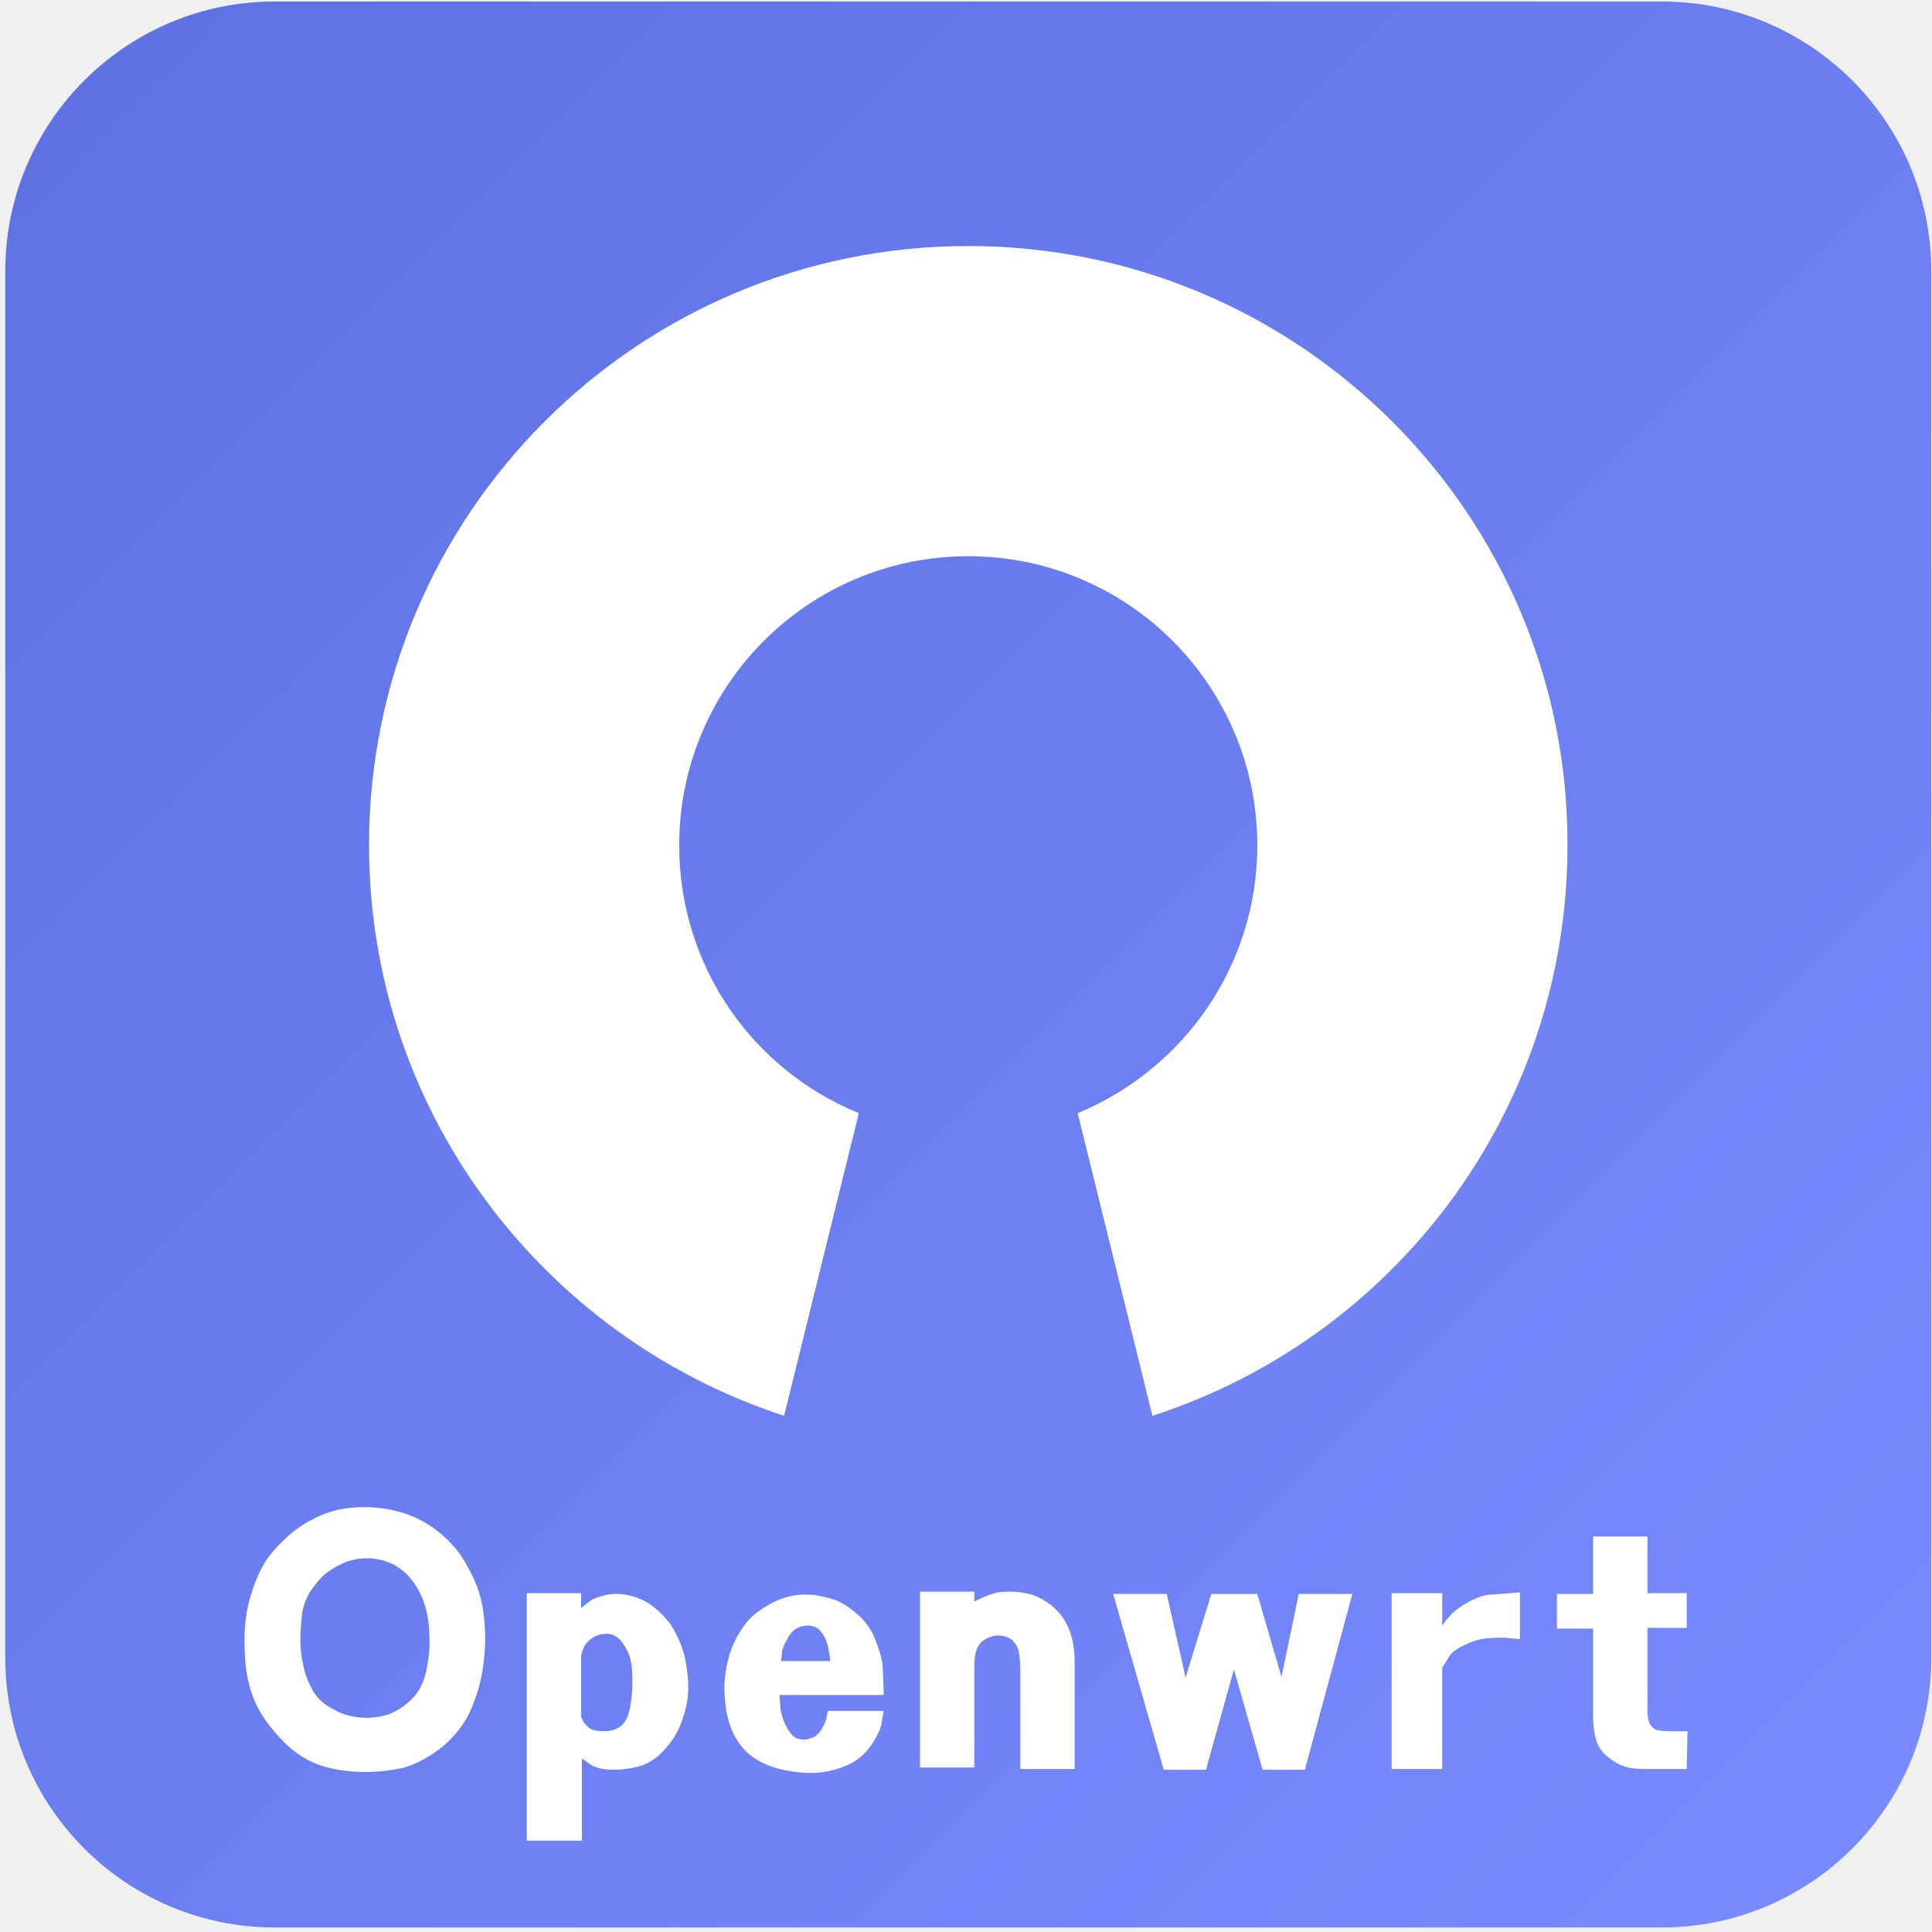
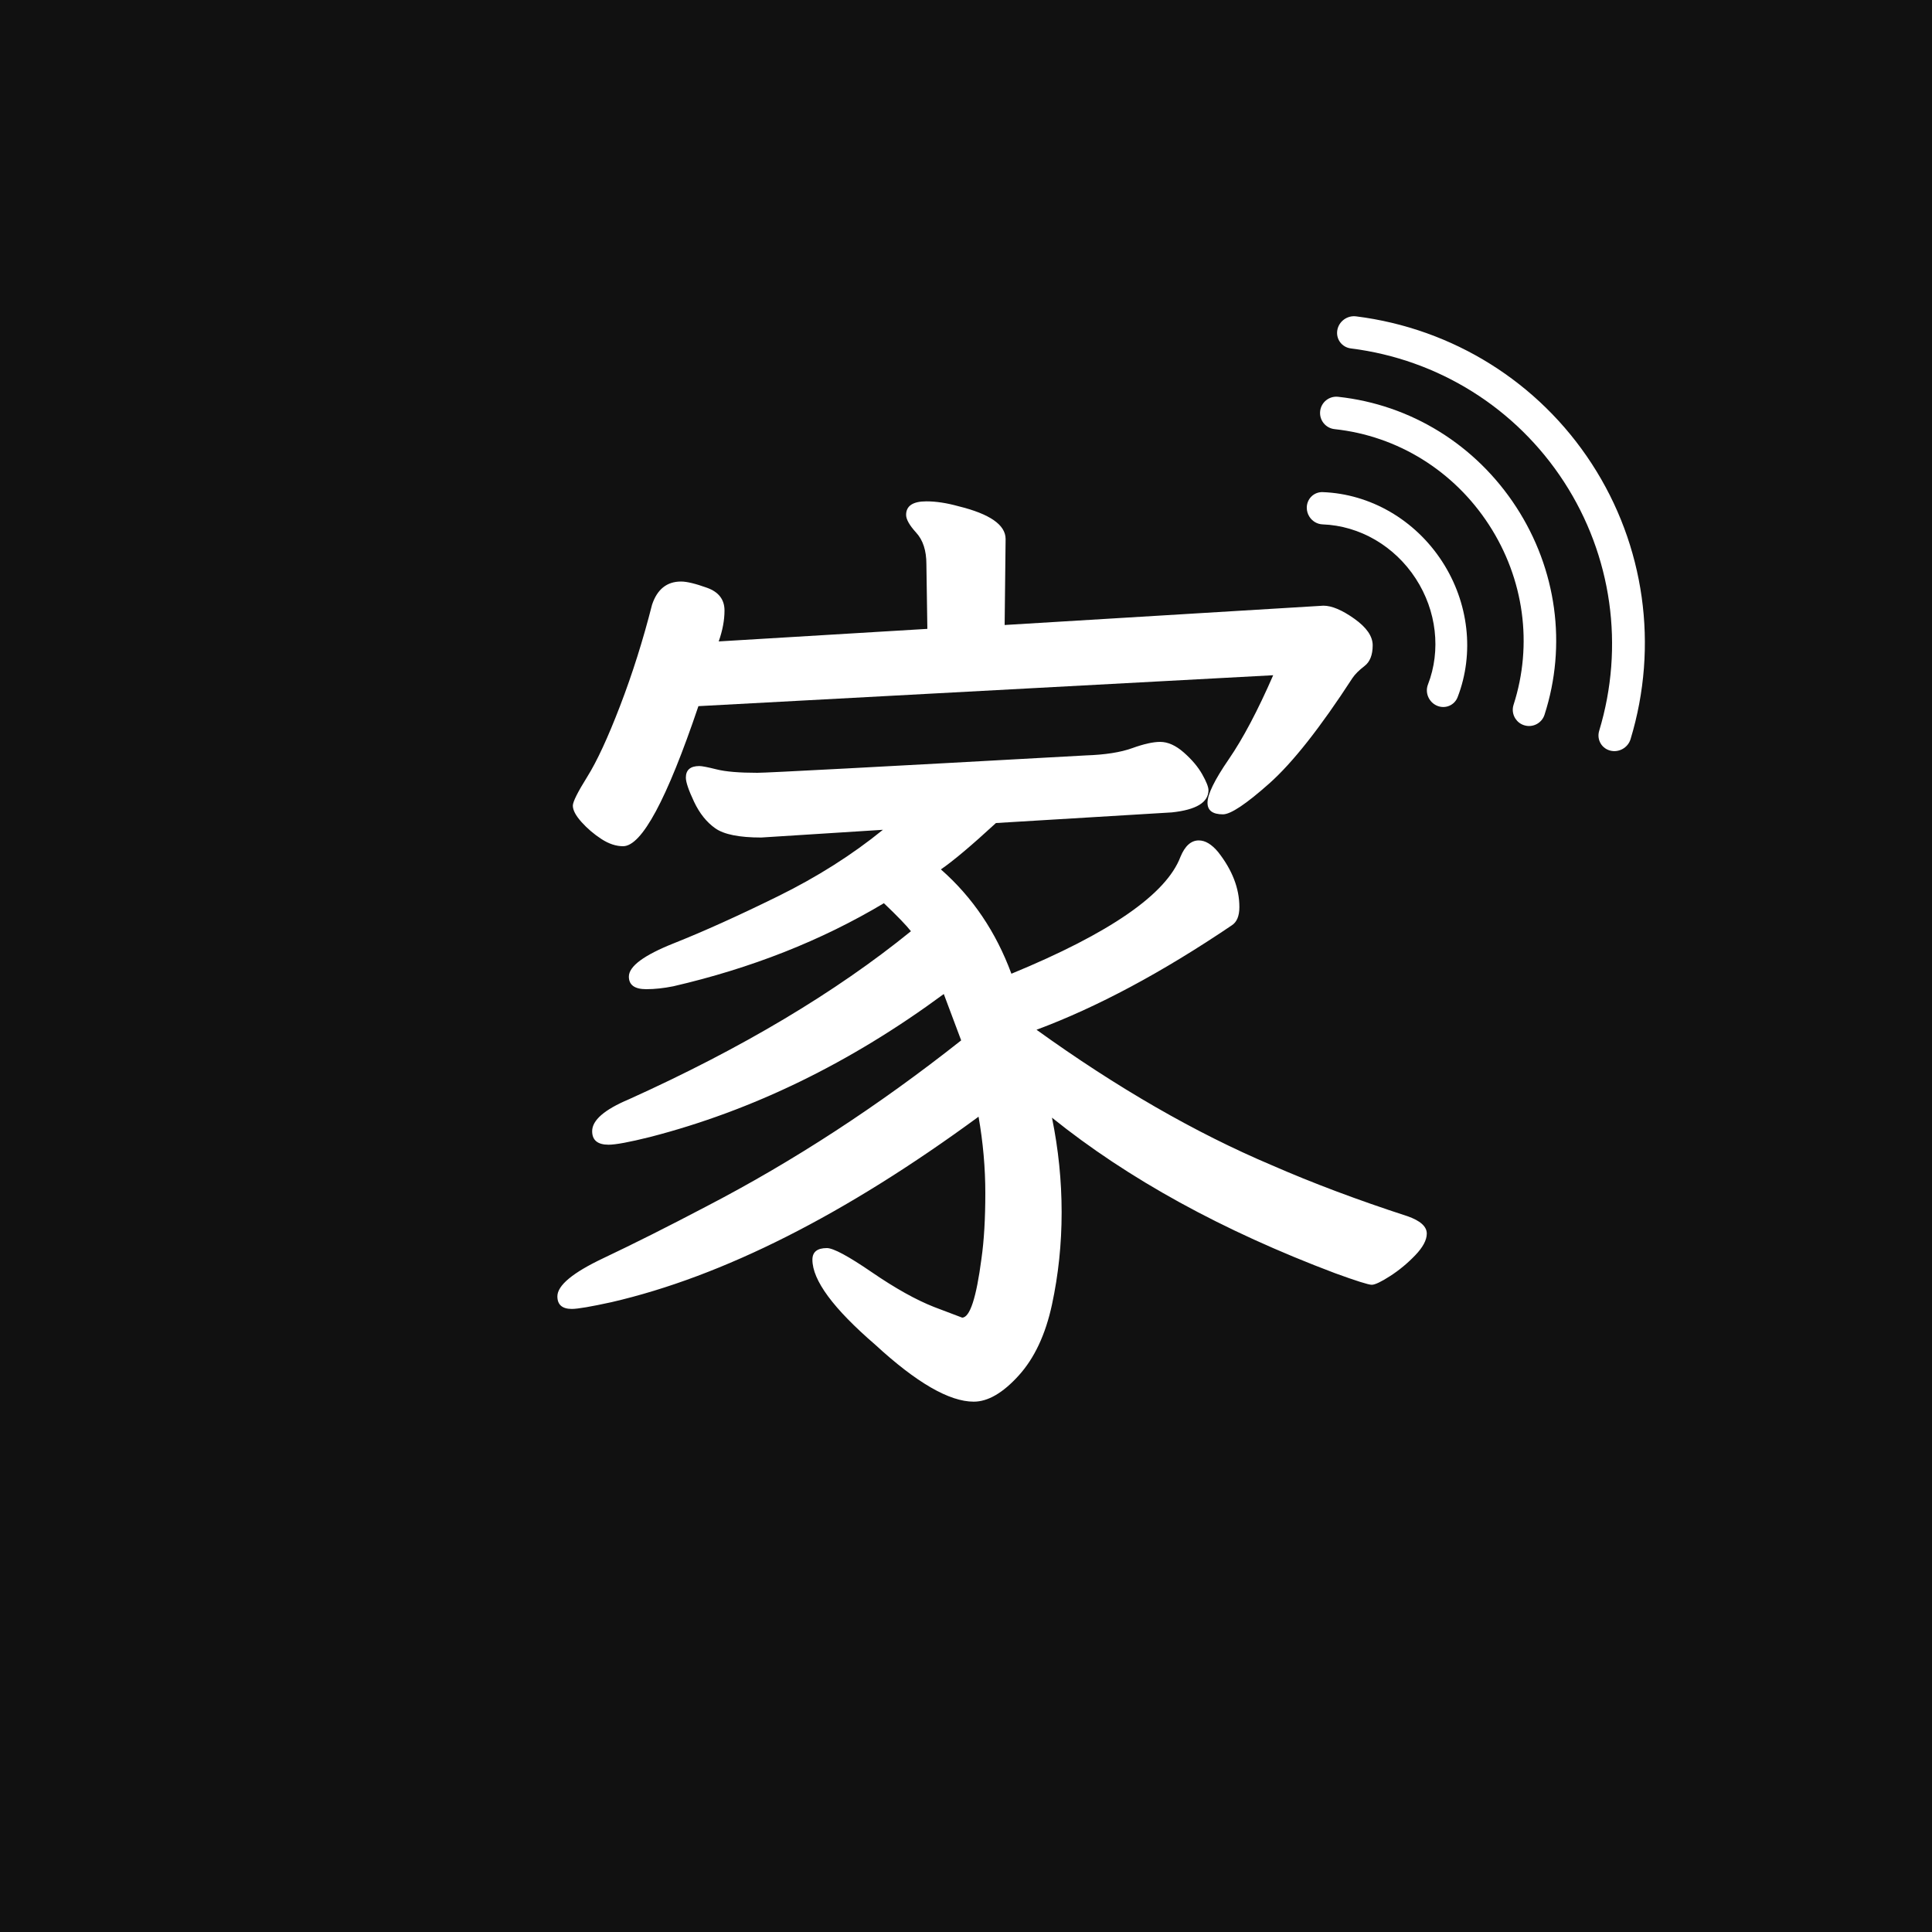
- <svg xmlns="http://www.w3.org/2000/svg" version="1.1" id="图层_1" x="0px" y="0px" viewBox="0 0 256 256" style="enable-background:new 0 0 256 256;" xml:space="preserve">
-   <style type="text/css">
- 	.st0{fill-rule:evenodd;clip-rule:evenodd;fill:url(#SVGID_1_);}
- 	.st1{fill-rule:evenodd;clip-rule:evenodd;fill:url(#SVGID_2_);}
- 	.st2{fill:#FFFFFF;}
- </style>
-   <g>
-     <linearGradient id="SVGID_1_" gradientUnits="userSpaceOnUse" x1="11.138" y1="10.65" x2="245.53" y2="245.042">
-       <stop offset="0" style="stop-color:#5E72E4" />
-       <stop offset="1" style="stop-color:#778AFF" />
-     </linearGradient>
-     <path class="st0" d="M36.4,0.2h183.8c19.7,0,35.7,16,35.7,35.7v183.8c0,19.7-16,35.7-35.7,35.7H36.4c-19.7,0-35.7-16-35.7-35.7   V35.9C0.7,16.2,16.7,0.2,36.4,0.2z" />
-     <linearGradient id="SVGID_2_" gradientUnits="userSpaceOnUse" x1="0.668" y1="0.18" x2="0.668" y2="0.18">
-       <stop offset="0" style="stop-color:#5E72E4" />
-       <stop offset="1" style="stop-color:#778AFF" />
-     </linearGradient>
-     <path class="st1" d="M0.7,0.2" />
-   </g>
-   <path class="st2" d="M128.3,32.6c-43.9,0-79.4,35.6-79.4,79.4c0,35.3,23.1,65.2,55,75.6l9.9-40.1c-14-5.7-23.8-19.4-23.8-35.5  c0-21.2,17.2-38.3,38.3-38.3c21.2,0,38.3,17.2,38.3,38.3c0,16-9.8,29.7-23.8,35.5l9.9,40.1c31.9-10.3,55-40.2,55-75.6  C207.8,68.2,172.2,32.6,128.3,32.6z" />
-   <g>
-     <path class="st2" d="M48.5,234.8c-2.3,0-4.3-0.3-6.1-0.9c-1.7-0.6-3.3-1.6-4.7-3c-1.4-1.4-2.5-2.8-3.3-4.2   c-0.8-1.4-1.3-2.9-1.6-4.4c-0.3-1.5-0.4-3.2-0.4-4.9c0-2.3,0.3-4.3,0.8-5.9c0.5-1.7,1.1-3.1,1.8-4.3c0.7-1.2,1.8-2.4,3.1-3.6   c1.3-1.2,2.8-2.1,4.4-2.8c1.6-0.7,3.5-1.1,5.7-1.1c2,0,3.8,0.3,5.6,0.9c1.7,0.6,3.3,1.5,4.7,2.7c1.4,1.2,2.6,2.6,3.5,4.4   c1,1.7,1.6,3.4,1.9,5c0.3,1.6,0.4,3.2,0.4,4.8c-0.1,2.5-0.4,4.7-1,6.6c-0.6,1.9-1.3,3.5-2.2,4.7c-0.9,1.2-1.9,2.3-3.2,3.2   c-1.2,0.9-2.7,1.7-4.3,2.2C52.3,234.5,50.5,234.8,48.5,234.8z M48,227.6c1.1,0.1,2.3-0.1,3.4-0.4c1.1-0.4,2.2-1.1,3.2-2.1   c1-1,1.6-2.3,1.9-3.8c0.3-1.5,0.5-2.9,0.4-4.3c0-1.9-0.3-3.4-0.7-4.6c-0.4-1.2-1-2.2-1.6-3c-0.6-0.8-1.4-1.5-2.3-2   c-0.9-0.5-1.9-0.8-3.1-0.9c-1.1-0.1-2.2,0.1-3.2,0.4c-1,0.4-1.9,0.9-2.7,1.5c-0.8,0.6-1.5,1.5-2.2,2.5c-0.6,1-1,2.1-1.1,3.2   c-0.1,1.1-0.2,2.1-0.2,3c0,1.2,0.1,2.4,0.4,3.6c0.2,1.2,0.7,2.3,1.3,3.4c0.6,1,1.5,1.8,2.7,2.4C45.4,227.2,46.6,227.5,48,227.6z" />
-     <path class="st2" d="M77,243.9h-7.2v-32.8H77l0,2c0.3-0.3,0.7-0.6,1.1-0.9c0.4-0.3,0.9-0.5,1.6-0.7c0.7-0.2,1.3-0.3,2-0.3   c1.4,0,2.7,0.4,4,1.1c1.3,0.8,2.3,1.8,3.2,3c0.8,1.3,1.4,2.6,1.8,4.1c0.3,1.5,0.5,2.8,0.5,4.1c0,1.3-0.2,2.7-0.7,4.1   c-0.5,1.7-1.4,3.1-2.5,4.3c-1.1,1.2-2.3,1.9-3.5,2.2c-1.2,0.3-2.3,0.4-3.1,0.4c-1.6,0-2.7-0.3-3.3-0.8l-1-0.7V243.9z M77,225.8   l0,1.7c0.2,0.5,0.5,1,0.9,1.3c0.3,0.4,1.1,0.6,2.1,0.6c1.1,0,1.9-0.3,2.5-0.9c0.5-0.5,0.8-1.3,1-2.3c0.2-1.1,0.3-2.2,0.3-3.5   c0-1.3-0.1-2.4-0.4-3.3c-0.3-0.8-0.7-1.5-1.2-2.1c-0.6-0.6-1.3-0.9-2.1-0.8c-0.5,0-1.1,0.2-1.7,0.6c-0.6,0.4-1,0.9-1.2,1.6   l-0.2,0.6V225.8z" />
-     <path class="st2" d="M103.3,224.3c0,0.2,0,0.4,0,0.6c0,0.2,0.1,0.7,0.1,1.4c0.1,0.7,0.3,1.5,0.7,2.3c0.4,0.8,0.8,1.3,1.2,1.6   c0.5,0.3,0.9,0.3,1.5,0.3c0.4-0.1,0.9-0.2,1.3-0.5c0.4-0.3,0.7-0.7,0.9-1.1c0.2-0.4,0.4-0.8,0.5-1.2l0.2-1h7.4   c-0.1,0.5-0.2,1.1-0.3,1.7c-0.1,0.7-0.5,1.4-1,2.3c-0.5,0.8-1.1,1.6-1.9,2.2c-0.7,0.6-1.7,1.1-3,1.5c-1.3,0.4-2.7,0.6-4.3,0.5   c-1.6-0.1-3.2-0.4-4.6-0.9c-1.5-0.6-2.6-1.3-3.5-2.3c-0.9-1-1.5-2.2-1.9-3.5c-0.4-1.3-0.6-2.9-0.6-4.6c0-1,0.1-1.9,0.3-2.9   c0.2-1,0.5-2,0.9-2.9c0.4-0.9,1-1.9,1.7-2.8c0.7-0.9,1.9-1.8,3.4-2.6c1.5-0.8,3.2-1.2,4.9-1.1c0.7,0,1.7,0.2,2.8,0.5   c1.2,0.3,2.3,1,3.5,2c1.2,1,2.1,2.3,2.6,3.8c0.6,1.5,0.9,2.8,0.9,4l0.1,3H103.3z M110,220.2c0-0.6-0.1-1.1-0.2-1.6   c-0.1-0.5-0.2-1-0.5-1.6s-0.6-0.9-0.9-1.2c-0.3-0.2-0.8-0.4-1.3-0.4c-0.6,0-1.1,0.1-1.6,0.4c-0.5,0.3-0.9,0.8-1.3,1.6   c-0.4,0.7-0.6,1.3-0.6,1.8l-0.1,0.9H110z" />
-     <path class="st2" d="M142.4,234.4h-7.2v-13.1c0-1-0.1-1.8-0.2-2.4c-0.1-0.6-0.4-1.1-0.9-1.6c-0.5-0.4-1.2-0.6-2.1-0.6   c-0.6,0.1-1.1,0.3-1.6,0.6c-0.5,0.3-0.8,0.8-1,1.3c-0.2,0.5-0.3,1.3-0.3,2.3v13.3h-7.2v-23.3h7.2v1.3c0.3-0.1,0.6-0.3,1.1-0.5   c0.4-0.2,1-0.4,1.6-0.6c0.6-0.2,1.5-0.2,2.5-0.2c1,0.1,1.9,0.2,2.7,0.5c0.8,0.3,1.5,0.7,2.3,1.3c0.7,0.6,1.4,1.3,1.8,2.1   c0.5,0.8,0.8,1.7,1,2.5c0.2,0.8,0.3,1.9,0.3,3.1V234.4z" />
-     <path class="st2" d="M163.5,221.2l-3.7,13.3h-5.6l-6.7-23.3h7.1l2.5,11.1l3.4-11.1h6.1l3.2,11l2.3-11h7.1l-6.3,23.3h-5.6   L163.5,221.2z" />
-     <path class="st2" d="M184.4,211.1h6.7v4.3c0.3-0.5,0.8-1,1.2-1.5c0.5-0.5,1.3-1.1,2.4-1.7c1.2-0.6,2.1-0.9,2.9-0.9l3.8-0.3v6.2   c-0.7-0.1-1.4-0.1-2-0.2c-0.6,0-1.5,0-2.5,0.1c-1.1,0.1-2.1,0.5-3.1,1c-1,0.5-1.6,1-1.9,1.6l-0.8,1.3v13.4h-6.7V211.1z" />
-     <path class="st2" d="M218.3,211.1h5.2v4.6h-5.2v10.9c0,0.8,0.1,1.4,0.3,1.8c0.2,0.4,0.5,0.6,0.8,0.8c0.4,0.1,1,0.2,1.9,0.2h2.3   l-0.1,5h-5.1c-0.7,0-1.4,0-2.1-0.1c-0.7-0.1-1.4-0.3-2.1-0.7c-0.7-0.4-1.3-0.9-1.8-1.4c-0.5-0.6-0.8-1.2-1-2   c-0.2-0.7-0.3-1.7-0.3-2.8v-11.6h-4.8v-4.6h4.8v-7.6h7.2V211.1z" />
+ <svg xmlns="http://www.w3.org/2000/svg" width="200px" height="200px" viewBox="0 0 200 200" version="1.1">
+   <g id="Page-1" stroke="none" stroke-width="1" fill="none" fill-rule="evenodd">
+     <g id="jiawifi-icon">
+       <g id="Group-2">
+         <rect id="Rectangle" fill="#111111" x="0" y="0" width="200" height="200" />
+         <g id="家" transform="translate(57.7, 51.9)" fill="#FFFFFF" fill-rule="nonzero">
+           <path d="M6.8,35.7 C6.067,35.7 5.317,35.45 4.55,34.95 C3.783,34.45 3.1,33.867 2.5,33.2 C1.9,32.533 1.6,31.967 1.6,31.5 C1.6,31.1 2.1,30.1 3.1,28.5 C4.1,26.9 5.233,24.45 6.5,21.15 C7.767,17.85 8.867,14.367 9.8,10.7 C10.333,9.1 11.333,8.3 12.8,8.3 C13.4,8.3 14.3,8.517 15.5,8.95 C16.7,9.383 17.3,10.167 17.3,11.3 C17.3,12.3 17.1,13.367 16.7,14.5 L38.3,13.2 L38.2,6.5 C38.2,5.1 37.85,4.017 37.15,3.25 C36.45,2.483 36.1,1.867 36.1,1.4 C36.1,0.467 36.8,-2.84217094e-14 38.2,-2.84217094e-14 C39.2,-2.84217094e-14 40.3,0.167 41.5,0.5 C44.767,1.3 46.4,2.433 46.4,3.9 L46.3,12.8 L79.3,10.8 C80.167,10.8 81.233,11.25 82.5,12.15 C83.767,13.05 84.4,13.967 84.4,14.9 C84.4,15.9 84.117,16.617 83.55,17.05 C82.983,17.483 82.567,17.9 82.3,18.3 C78.967,23.433 76.1,27.067 73.7,29.2 C71.3,31.333 69.7,32.4 68.9,32.4 C67.833,32.4 67.3,32 67.3,31.2 C67.3,30.333 68.033,28.833 69.5,26.7 C70.967,24.567 72.5,21.667 74.1,18 L14.6,21.2 C11.333,30.867 8.733,35.7 6.8,35.7 Z M43.1,93.2 C40.567,93.2 37.167,91.233 32.9,87.3 C28.567,83.567 26.4,80.633 26.4,78.5 C26.4,77.7 26.9,77.3 27.9,77.3 C28.567,77.3 30.117,78.133 32.55,79.8 C34.983,81.467 37.133,82.667 39,83.4 L41.9,84.5 C42.7,84.5 43.367,82.467 43.9,78.4 C44.167,76.533 44.3,74.267 44.3,71.6 C44.3,69 44.067,66.367 43.6,63.7 C29.8,73.833 17.133,80.233 5.6,82.9 C3.467,83.367 2.1,83.6 1.5,83.6 C0.5,83.6 0,83.167 0,82.3 C0,81.167 1.583,79.85 4.75,78.35 C7.917,76.85 11.467,75.067 15.4,73 C24.4,68.333 33.2,62.6 41.8,55.8 L40,51 C30.333,58.133 20.2,63.067 9.6,65.8 C7.467,66.333 6.033,66.6 5.3,66.6 C4.167,66.6 3.6,66.133 3.6,65.2 C3.6,64.067 4.867,62.967 7.4,61.9 C19.067,56.633 28.8,50.833 36.6,44.5 C36.133,43.9 35.2,42.933 33.8,41.6 C27.333,45.467 20.067,48.333 12,50.2 C11,50.4 10.067,50.5 9.2,50.5 C8,50.5 7.4,50.067 7.4,49.2 C7.4,48.133 8.95,46.983 12.05,45.75 C15.15,44.517 18.733,42.9 22.8,40.9 C26.867,38.9 30.5,36.6 33.7,34 L21.1,34.8 C18.833,34.8 17.25,34.483 16.35,33.85 C15.45,33.217 14.717,32.3 14.15,31.1 C13.583,29.9 13.3,29.067 13.3,28.6 C13.3,27.8 13.767,27.4 14.7,27.4 C14.967,27.4 15.567,27.517 16.5,27.75 C17.433,27.983 18.833,28.1 20.7,28.1 C21.7,28.1 33.033,27.5 54.7,26.3 C56.7,26.233 58.3,25.983 59.5,25.55 C60.7,25.117 61.667,24.9 62.4,24.9 C63.2,24.9 64.017,25.267 64.85,26 C65.683,26.733 66.317,27.483 66.75,28.25 C67.183,29.017 67.4,29.567 67.4,29.9 C67.4,31.167 66.133,31.933 63.6,32.2 L45.4,33.3 C42.867,35.633 40.967,37.233 39.7,38.1 C42.967,40.967 45.4,44.567 47,48.9 C57.2,44.7 63.033,40.667 64.5,36.8 C64.967,35.667 65.6,35.1 66.4,35.1 C67.067,35.1 67.733,35.5 68.4,36.3 C69.867,38.167 70.6,40.067 70.6,42 C70.6,42.933 70.333,43.567 69.8,43.9 C62.6,48.767 55.867,52.367 49.6,54.7 C57.933,60.7 66.033,65.367 73.9,68.7 C78.167,70.567 82.867,72.333 88,74 C89.333,74.467 90,75.067 90,75.8 C90,76.467 89.6,77.217 88.8,78.05 C88,78.883 87.133,79.6 86.2,80.2 C85.267,80.8 84.633,81.1 84.3,81.1 C83.967,81.1 82.7,80.7 80.5,79.9 C68.833,75.5 59.067,70.133 51.2,63.8 C51.867,67.067 52.2,70.333 52.2,73.6 C52.2,76.867 51.867,80.05 51.2,83.15 C50.533,86.25 49.383,88.7 47.75,90.5 C46.117,92.3 44.567,93.2 43.1,93.2 Z" id="Shape" />
+         </g>
+         <path d="M134.895,59.006 C140.781,52.028 149.382,48.027 158.492,48.027 C167.603,48.027 176.204,52.03 182.089,59.008 C182.415,59.397 182.876,59.596 183.336,59.596 C183.722,59.596 184.111,59.457 184.425,59.172 C185.114,58.55 185.185,57.467 184.584,56.754 C178.069,49.027 168.561,44.596 158.492,44.596 C148.425,44.596 138.916,49.025 132.401,56.749 C131.799,57.462 131.869,58.546 132.558,59.169 C133.247,59.793 134.294,59.72 134.895,59.006 Z" id="Path" fill="#FFFFFF" fill-rule="nonzero" transform="translate(158.4917, 52.09601) rotate(57) translate(-158.4917, -52.09601) " />
+         <path d="M168.941,61.14 C169.272,61.549 169.757,61.761 170.247,61.761 C170.621,61.761 170.995,61.638 171.308,61.382 C172.03,60.795 172.138,59.733 171.552,59.014 C166.771,53.134 159.617,49.761 151.93,49.761 C144.244,49.761 137.092,53.134 132.308,59.011 C131.72,59.733 131.829,60.795 132.55,61.381 C133.274,61.972 134.336,61.857 134.919,61.138 C139.06,56.05 145.263,53.129 151.93,53.129 C158.6,53.13 164.801,56.05 168.941,61.14 Z" id="Path" fill="#FFFFFF" fill-rule="nonzero" transform="translate(151.9293, 55.76146) rotate(57) translate(-151.9293, -55.76146) " />
+         <path d="M155.422,64.211 C155.955,64.948 157.009,65.127 157.771,64.615 C158.535,64.1 158.721,63.085 158.19,62.346 C155.335,58.396 150.606,56.038 145.539,56.038 C140.396,56.038 135.629,58.451 132.784,62.493 C132.26,63.237 132.462,64.25 133.231,64.756 C133.523,64.947 133.852,65.038 134.179,65.038 C134.718,65.038 135.249,64.789 135.575,64.325 C137.791,61.174 141.516,59.295 145.541,59.295 C149.504,59.295 153.2,61.133 155.422,64.211 Z" id="Path" fill="#FFFFFF" fill-rule="nonzero" transform="translate(145.4923, 60.53791) rotate(57) translate(-145.4923, -60.53791) " />
+       </g>
+       <g id="Group" transform="translate(153.25, 55.5) rotate(57) translate(-153.25, -55.5) translate(126.75, 41.75)" />
+     </g>
  </g>
</svg>
